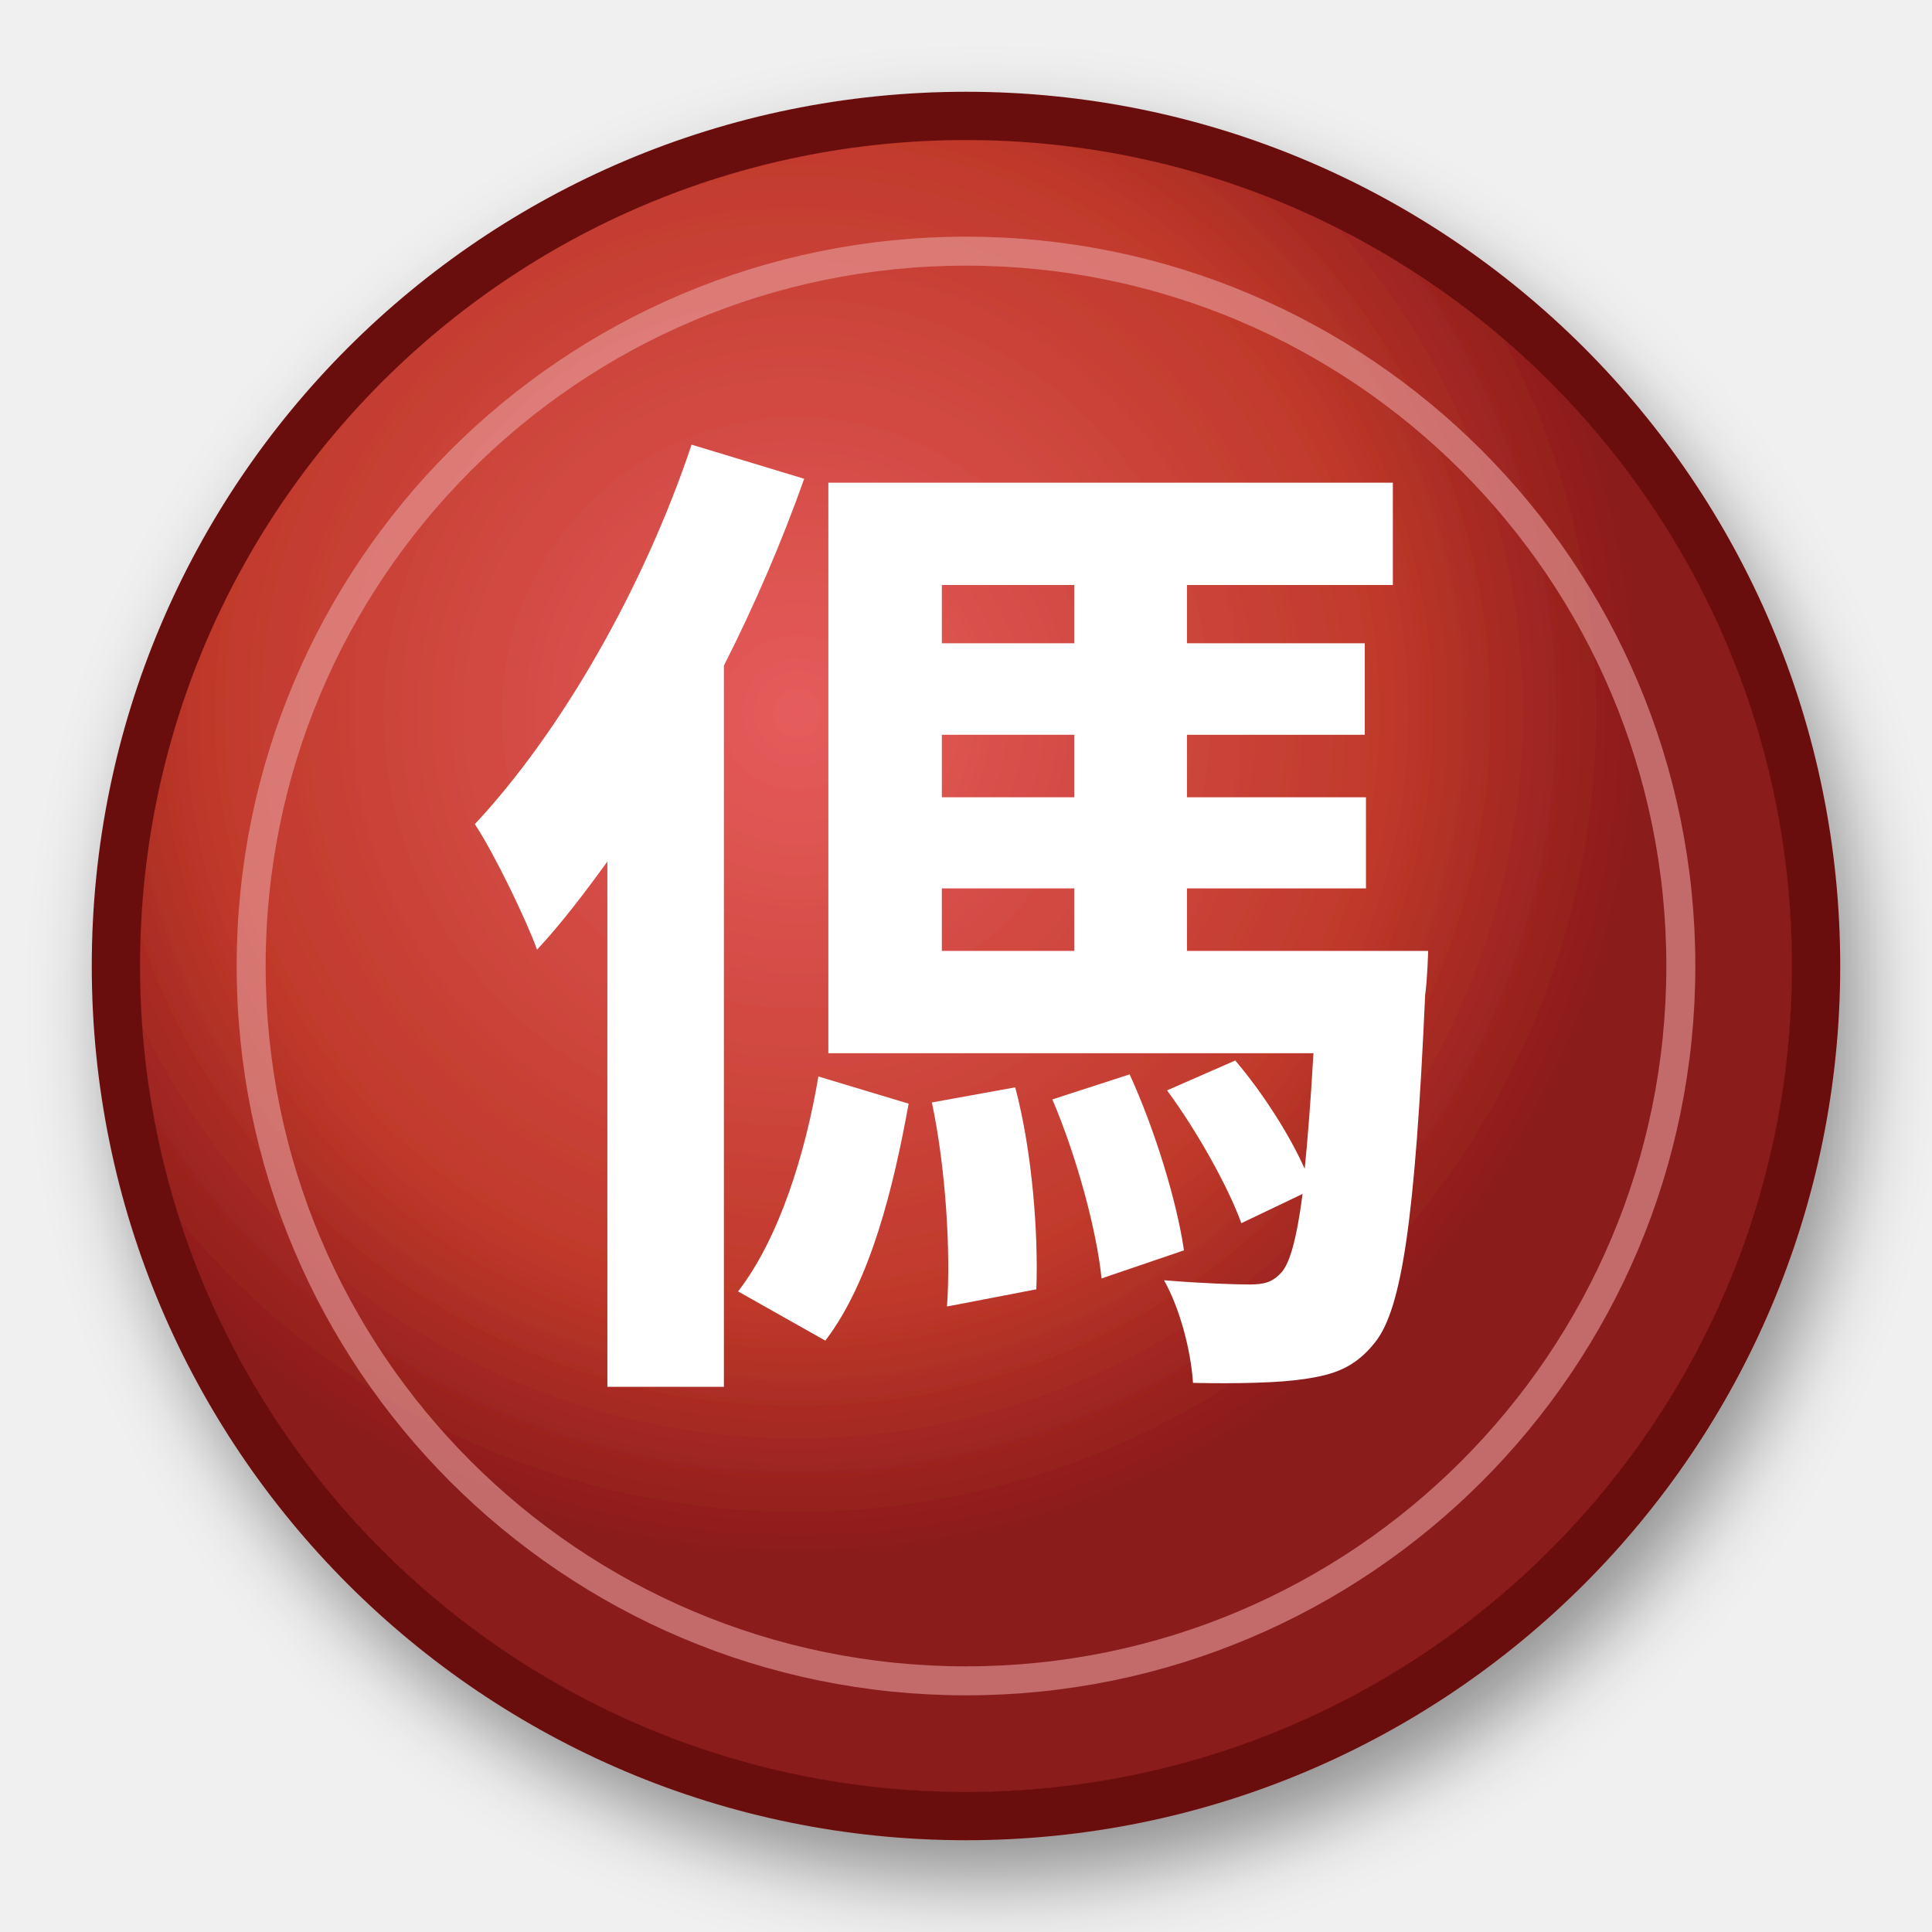
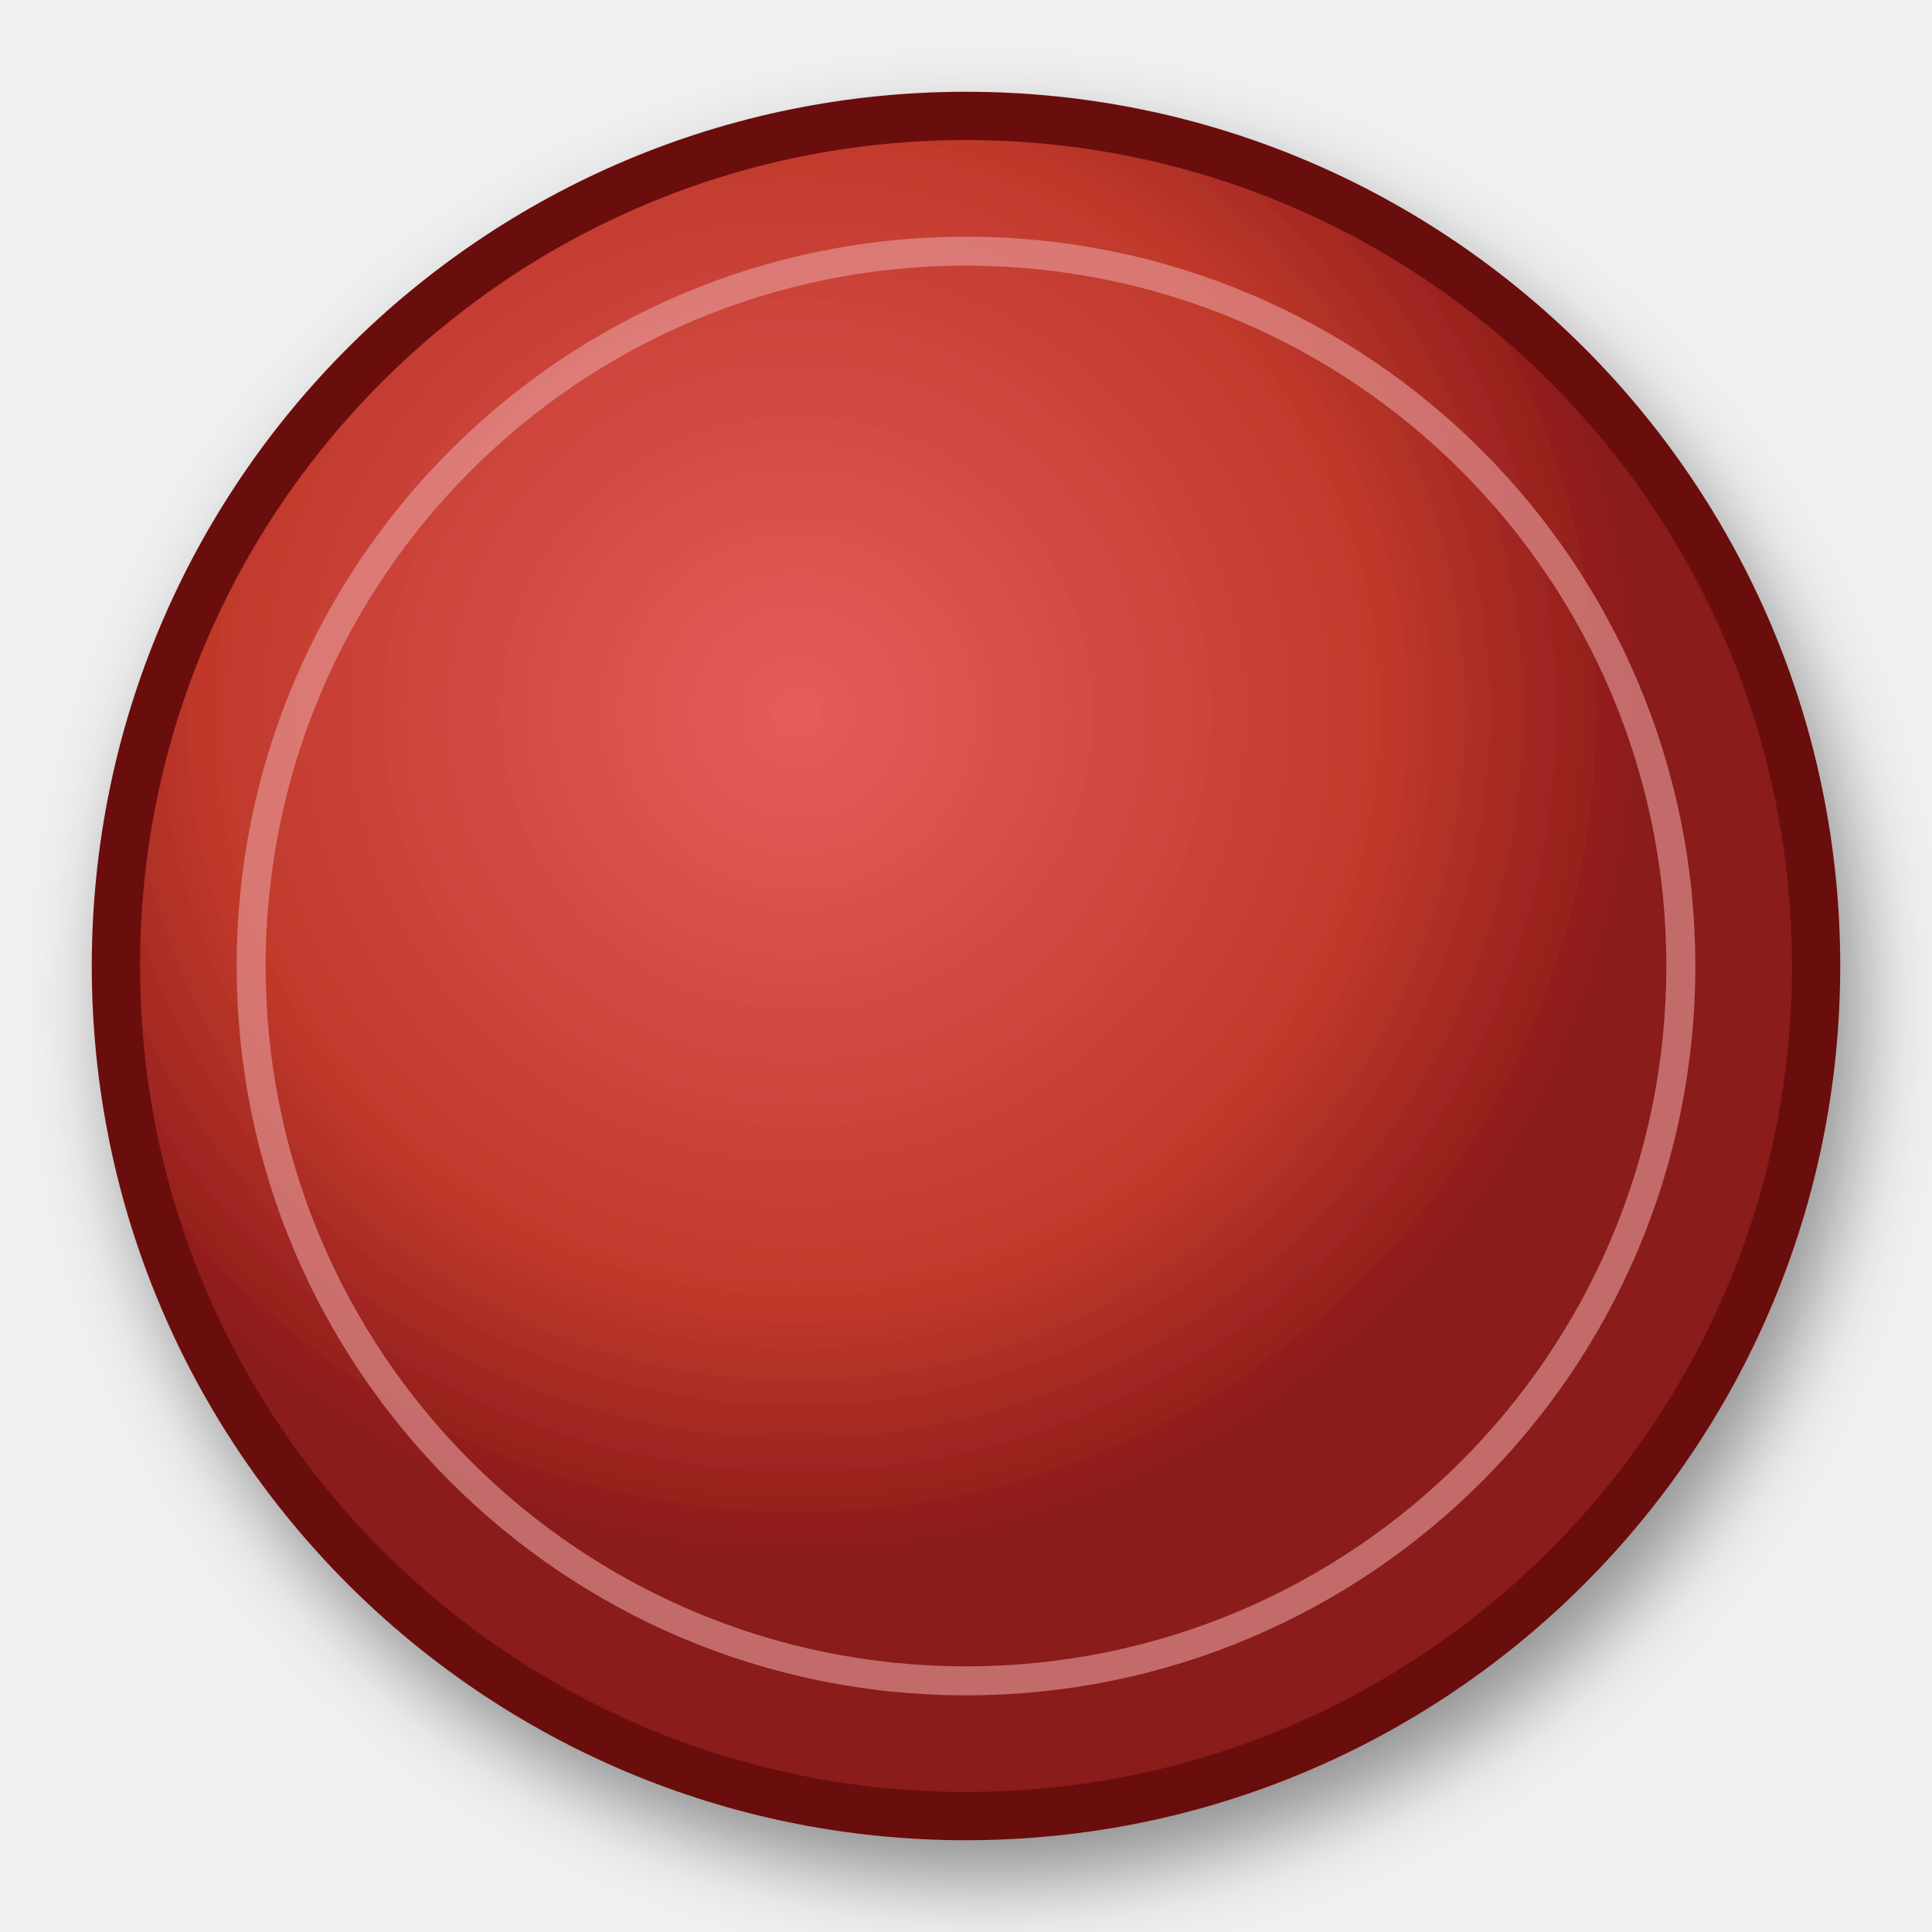
<svg xmlns="http://www.w3.org/2000/svg" viewBox="0 0 100 100">
  <defs>
    <radialGradient id="rg" cx="40%" cy="35%" r="50%">
      <stop offset="0%" stop-color="#e65c5c" />
      <stop offset="70%" stop-color="#c0392b" />
      <stop offset="100%" stop-color="#8b1a1a" />
    </radialGradient>
    <filter id="shadow">
      <feDropShadow dx="1" dy="2" stdDeviation="2" flood-opacity="0.4" />
    </filter>
  </defs>
  <circle cx="50" cy="50" r="44" fill="url(#rg)" stroke="#6b1010" stroke-width="2.5" filter="url(#shadow)" />
  <circle cx="50" cy="50" r="37" fill="none" stroke="#e8a0a0" stroke-width="1.5" opacity="0.6" />
-   <text x="50" y="67" font-family="KaiTi, SimKai, STKaiti, serif" font-size="52" text-anchor="middle" fill="#fff" font-weight="bold">傌</text>
</svg>
